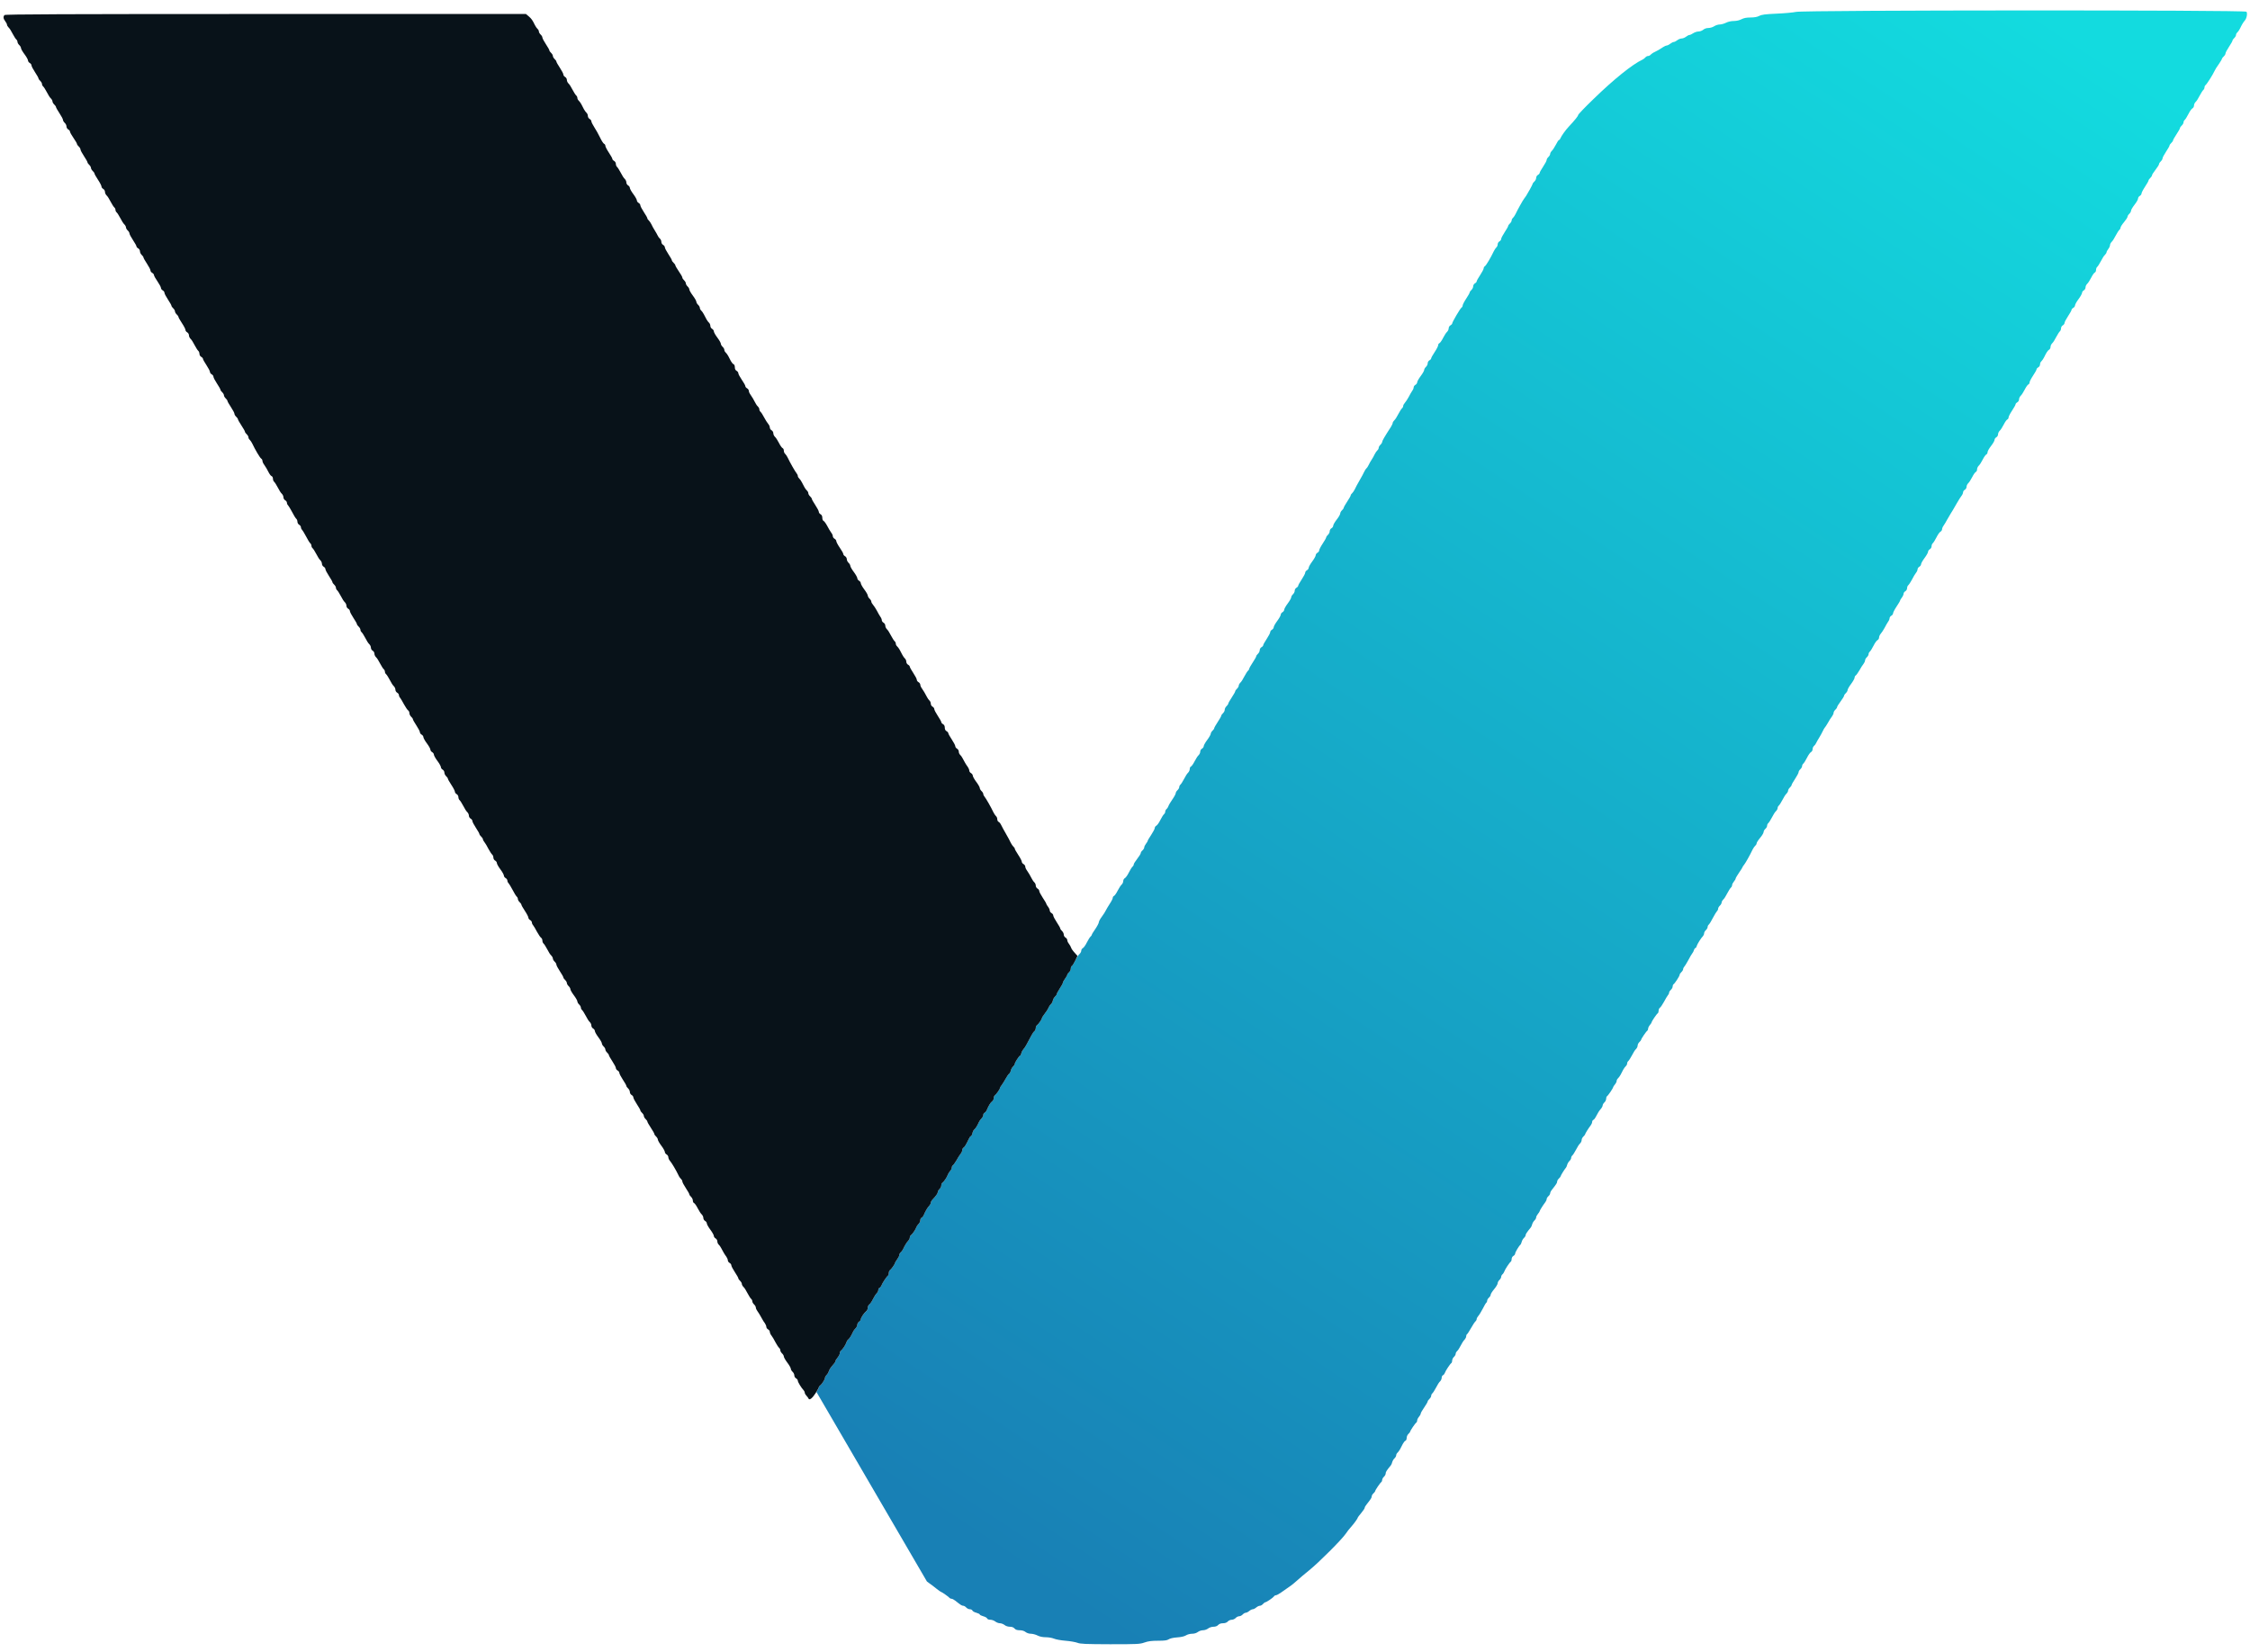
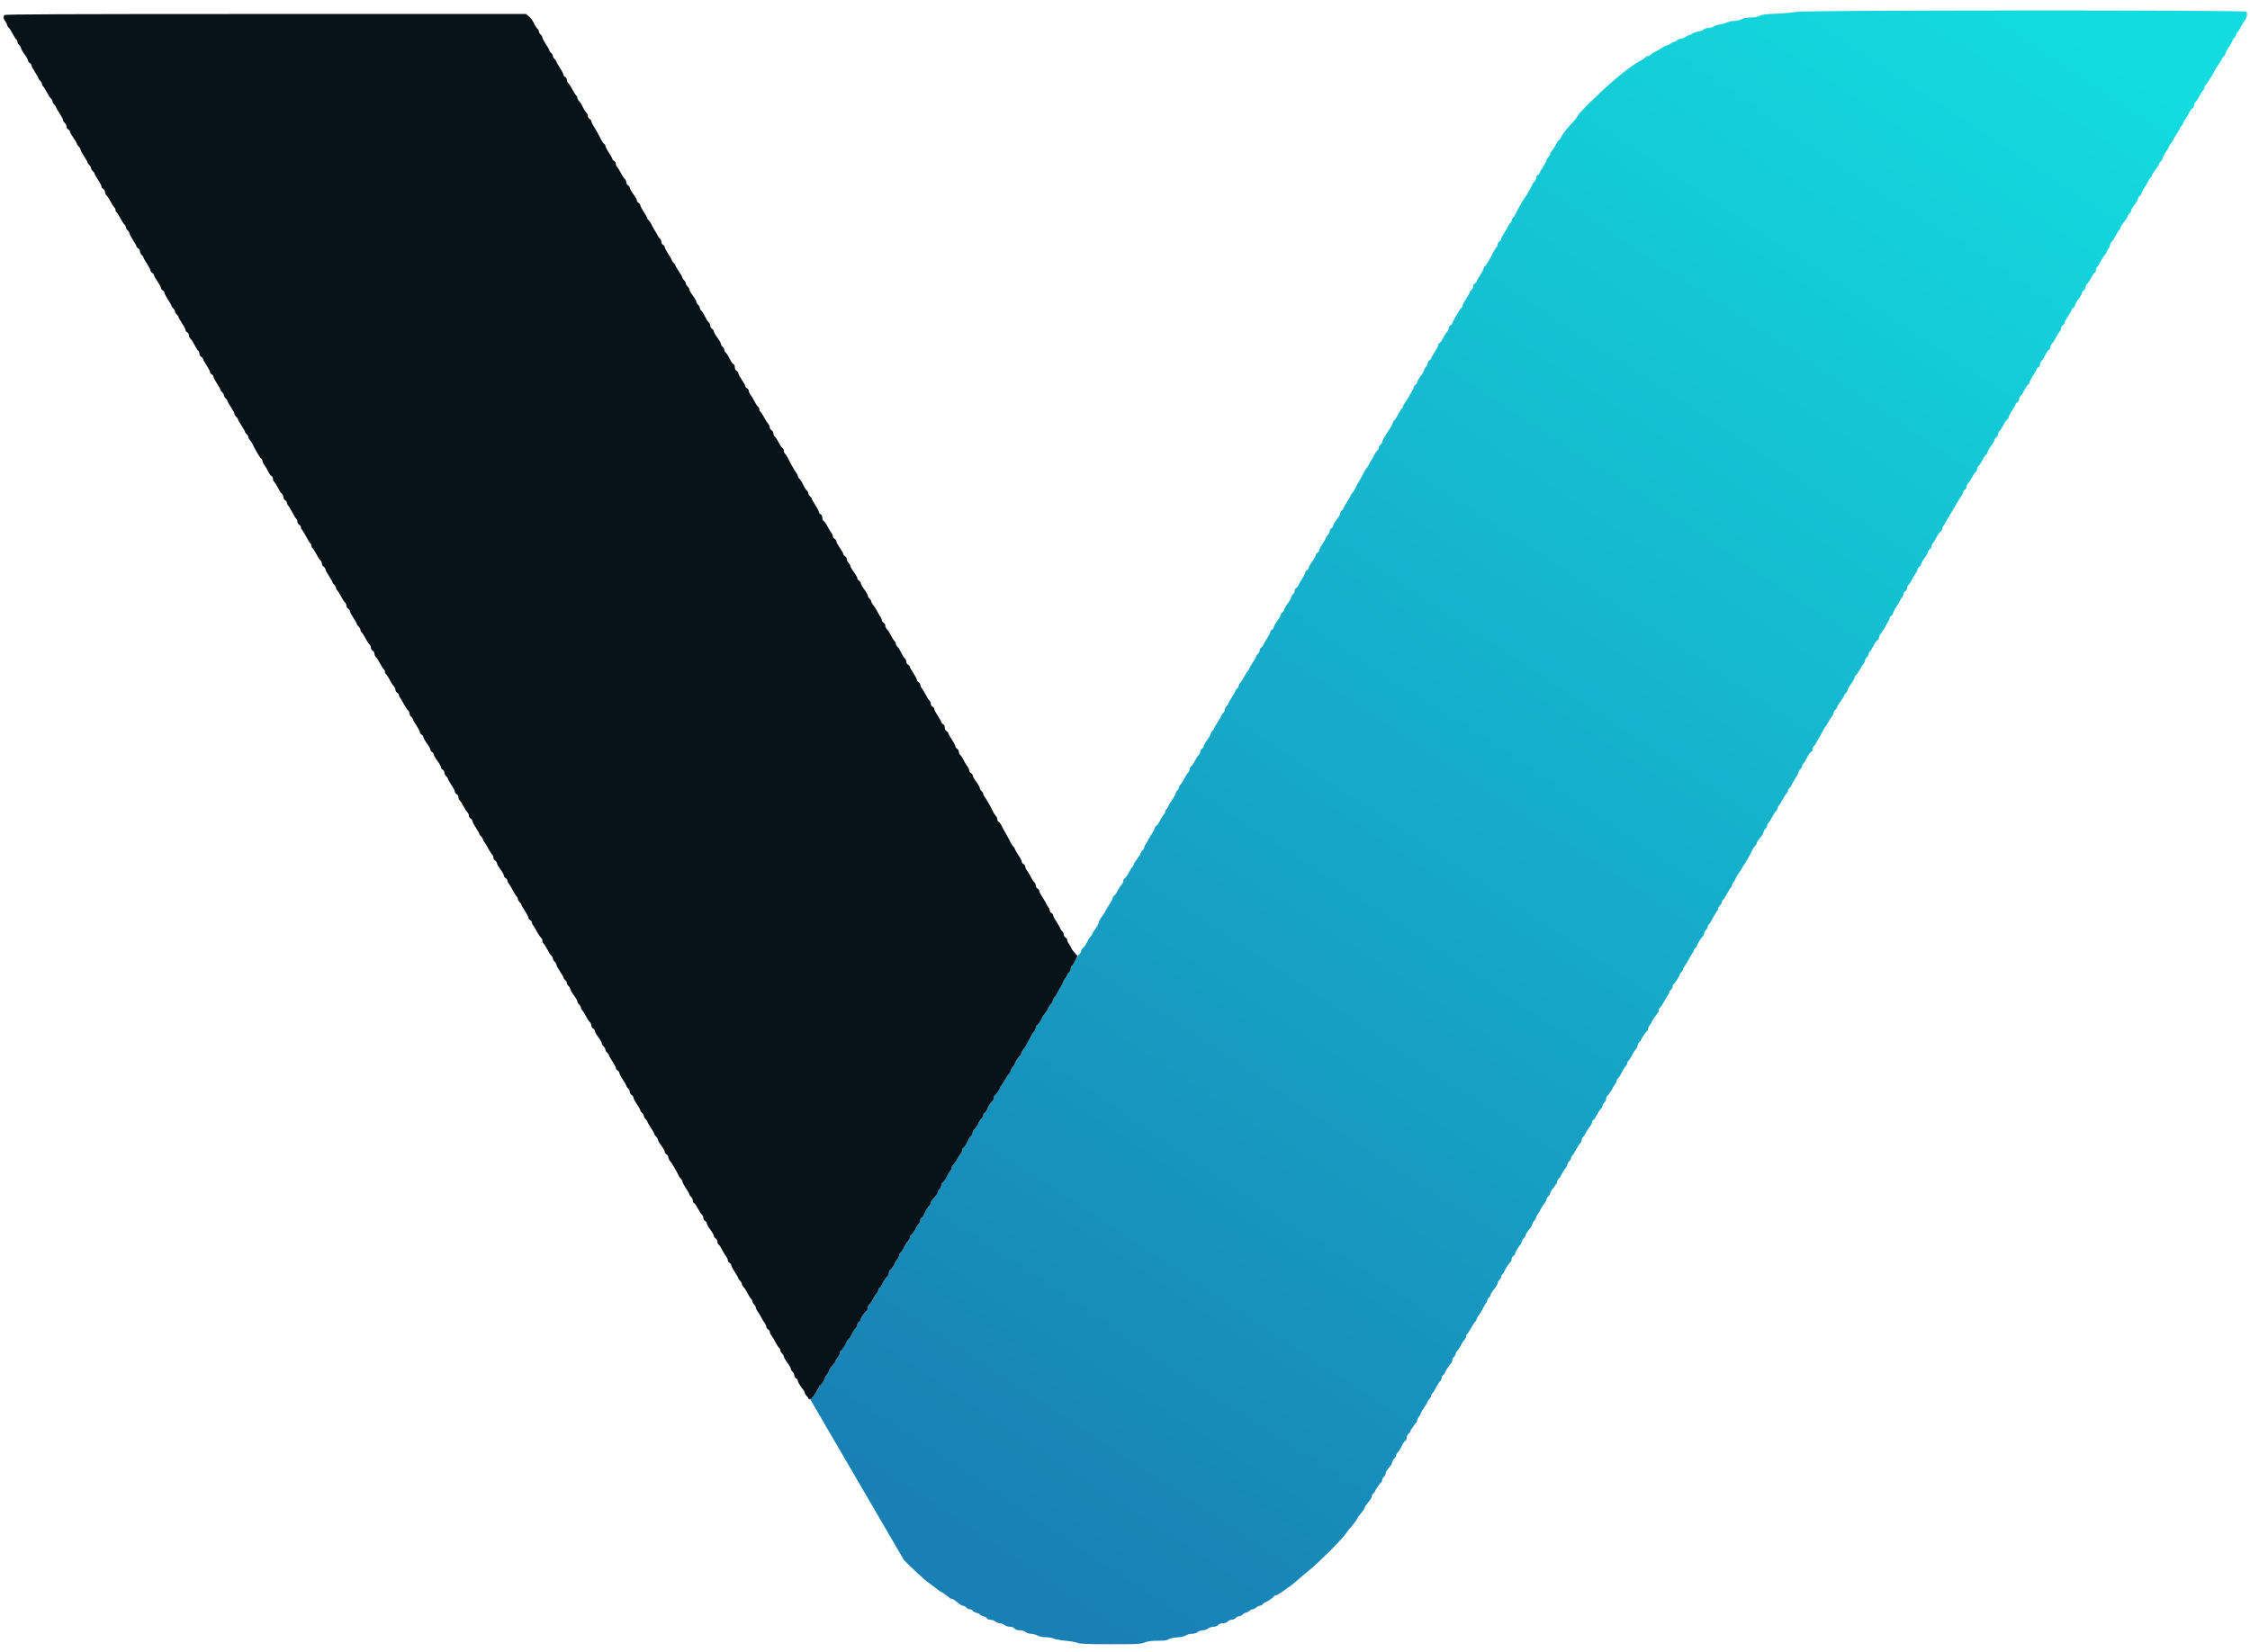
<svg xmlns="http://www.w3.org/2000/svg" viewBox="0 0 643 472">
  <defs>
    <linearGradient id="vgrad" gradientUnits="userSpaceOnUse" x1="12080.0" y1="640.0" x2="23800.0" y2="18440.0">
      <stop offset="0" stop-color="#1880B5" />
      <stop offset="1" stop-color="#13DBDF" />
    </linearGradient>
    <clipPath id="vclip" clipPathUnits="userSpaceOnUse">
-       <polygon points="-408.5,19680.0 28000.0,19680.0 28000.0,-1120.0 11713.2,-1120.0" />
+       <polygon points="-528.5,19680.0 28000.0,19680.0 28000.0,-1120.0 11593.2,-1120.0" />
    </clipPath>
  </defs>
  <g transform="translate(0,472) scale(0.025,-0.025)">
    <path fill="url(#vgrad)" clip-path="url(#vclip)" d="M20530 18744 c-30 -7 -129 -16 -220 -20 -132 -6 -172 -11 -200 -26 -23 -12 -56 -18 -100 -18 -46 0 -76 -6 -103 -20 -23 -12 -56 -20 -87 -20 -31 0 -66 -8 -90 -20 -22 -11 -54 -20 -72 -20 -18 0 -46 -9 -63 -20 -16 -11 -46 -20 -66 -20 -22 0 -45 -8 -59 -20 -13 -11 -37 -20 -54 -20 -17 0 -44 -9 -61 -20 -16 -11 -36 -20 -43 -20 -8 0 -25 -9 -39 -20 -14 -11 -37 -20 -50 -20 -14 0 -36 -9 -50 -20 -14 -11 -32 -20 -40 -20 -8 0 -26 -9 -40 -20 -14 -11 -32 -20 -40 -20 -7 0 -26 -8 -41 -18 -46 -30 -66 -42 -98 -57 -17 -7 -36 -21 -44 -29 -7 -9 -20 -16 -30 -16 -10 0 -24 -7 -31 -16 -7 -9 -22 -20 -34 -26 -114 -53 -327 -224 -557 -448 -98 -94 -178 -178 -178 -185 0 -12 -38 -59 -108 -134 -37 -39 -84 -106 -95 -133 -3 -10 -10 -18 -15 -18 -6 0 -22 -25 -37 -55 -16 -30 -36 -62 -47 -71 -10 -10 -18 -25 -18 -34 0 -9 -9 -25 -20 -35 -11 -10 -20 -25 -20 -34 0 -9 -18 -43 -40 -76 -22 -33 -40 -65 -40 -72 0 -7 -9 -17 -20 -23 -11 -6 -20 -21 -20 -34 0 -13 -9 -31 -20 -41 -11 -10 -20 -22 -20 -27 0 -4 -15 -33 -32 -64 -18 -30 -38 -64 -43 -74 -6 -10 -16 -24 -23 -32 -14 -17 -76 -129 -97 -174 -8 -17 -21 -36 -29 -44 -9 -7 -16 -20 -16 -30 0 -9 -9 -25 -20 -35 -11 -10 -20 -23 -20 -29 0 -6 -18 -38 -40 -71 -22 -33 -40 -68 -40 -77 0 -10 -9 -22 -20 -28 -11 -6 -20 -21 -20 -34 0 -13 -7 -29 -16 -36 -8 -8 -21 -27 -29 -44 -31 -67 -87 -161 -100 -169 -8 -4 -15 -16 -15 -25 0 -9 -18 -44 -40 -77 -22 -33 -40 -65 -40 -72 0 -7 -9 -17 -20 -23 -11 -6 -20 -21 -20 -34 0 -13 -9 -31 -20 -41 -11 -10 -20 -23 -20 -29 0 -6 -18 -38 -40 -71 -22 -33 -40 -68 -40 -77 0 -9 -6 -21 -13 -25 -15 -9 -107 -166 -107 -182 0 -6 -9 -15 -20 -21 -11 -6 -20 -21 -20 -34 0 -13 -8 -30 -18 -40 -11 -9 -31 -41 -46 -70 -15 -30 -34 -57 -42 -60 -8 -3 -14 -13 -14 -23 0 -10 -18 -45 -40 -78 -22 -33 -40 -65 -40 -72 0 -7 -9 -17 -20 -23 -11 -6 -20 -21 -20 -34 0 -13 -9 -31 -20 -41 -11 -10 -20 -26 -20 -35 0 -9 -18 -41 -40 -70 -22 -29 -40 -62 -40 -71 0 -10 -9 -23 -20 -29 -11 -6 -20 -19 -20 -28 0 -10 -7 -28 -17 -41 -9 -13 -27 -44 -40 -70 -14 -25 -33 -55 -44 -67 -10 -11 -19 -27 -19 -36 0 -9 -6 -21 -14 -27 -8 -7 -26 -36 -42 -66 -15 -30 -35 -62 -46 -71 -10 -10 -18 -23 -18 -30 0 -7 -10 -29 -22 -48 -69 -106 -98 -156 -98 -168 0 -8 -9 -23 -20 -33 -11 -10 -20 -26 -20 -35 0 -10 -7 -23 -16 -30 -8 -8 -22 -27 -30 -44 -7 -17 -23 -44 -34 -61 -11 -16 -27 -44 -35 -62 -8 -17 -19 -34 -25 -38 -6 -4 -17 -21 -25 -38 -8 -18 -32 -63 -55 -102 -22 -38 -47 -84 -54 -101 -8 -17 -22 -36 -30 -44 -9 -7 -16 -18 -16 -24 0 -6 -18 -38 -40 -71 -22 -33 -40 -65 -40 -71 0 -6 -9 -19 -20 -29 -11 -10 -20 -27 -20 -37 0 -10 -18 -41 -40 -69 -22 -28 -40 -59 -40 -70 0 -10 -9 -23 -20 -29 -11 -6 -20 -21 -20 -34 0 -13 -9 -31 -20 -41 -11 -10 -20 -23 -20 -29 0 -6 -18 -38 -40 -71 -22 -33 -40 -68 -40 -77 0 -10 -9 -22 -20 -28 -11 -6 -20 -19 -20 -29 0 -9 -18 -42 -40 -71 -22 -29 -40 -62 -40 -71 0 -10 -9 -23 -20 -29 -11 -6 -20 -18 -20 -28 0 -9 -18 -44 -40 -77 -22 -33 -40 -65 -40 -72 0 -7 -9 -17 -20 -23 -11 -6 -20 -21 -20 -34 0 -13 -9 -31 -20 -41 -11 -10 -20 -26 -20 -35 0 -9 -18 -41 -40 -70 -22 -29 -40 -62 -40 -71 0 -10 -9 -23 -20 -29 -11 -6 -20 -19 -20 -29 0 -9 -18 -42 -40 -71 -22 -29 -40 -62 -40 -71 0 -10 -9 -23 -20 -29 -11 -6 -20 -18 -20 -28 0 -9 -18 -44 -40 -77 -22 -33 -40 -65 -40 -72 0 -7 -9 -17 -20 -23 -11 -6 -20 -21 -20 -34 0 -13 -9 -31 -20 -41 -11 -10 -20 -23 -20 -29 0 -6 -18 -38 -40 -71 -22 -33 -40 -65 -40 -71 0 -6 -6 -17 -14 -23 -8 -7 -26 -36 -42 -66 -15 -30 -35 -62 -46 -71 -10 -10 -18 -25 -18 -34 0 -9 -9 -25 -20 -35 -11 -10 -20 -23 -20 -29 0 -6 -18 -38 -40 -71 -22 -33 -40 -65 -40 -71 0 -6 -9 -19 -20 -29 -11 -10 -20 -28 -20 -40 0 -12 -9 -30 -20 -40 -11 -10 -20 -23 -20 -29 0 -6 -18 -38 -40 -71 -22 -33 -40 -65 -40 -71 0 -6 -9 -19 -20 -29 -11 -10 -20 -26 -20 -35 0 -9 -18 -41 -40 -70 -22 -29 -40 -62 -40 -71 0 -10 -9 -23 -20 -29 -11 -6 -20 -21 -20 -34 0 -13 -8 -30 -18 -40 -11 -9 -31 -41 -46 -70 -15 -30 -34 -57 -42 -60 -8 -3 -14 -16 -14 -29 0 -13 -8 -31 -18 -41 -11 -9 -31 -41 -46 -71 -16 -30 -34 -59 -42 -66 -8 -6 -14 -19 -14 -29 0 -9 -9 -25 -20 -35 -11 -10 -20 -25 -20 -34 0 -9 -17 -41 -39 -72 -21 -31 -42 -65 -45 -77 -4 -11 -13 -26 -21 -32 -8 -7 -15 -20 -15 -30 0 -10 -6 -23 -14 -29 -8 -7 -27 -37 -42 -67 -15 -31 -36 -60 -46 -65 -10 -5 -18 -17 -18 -27 0 -9 -18 -44 -40 -77 -22 -33 -40 -63 -40 -68 0 -5 -9 -20 -20 -34 -11 -14 -20 -33 -20 -42 0 -9 -9 -24 -20 -34 -11 -9 -20 -23 -20 -31 0 -8 -18 -37 -40 -65 -22 -28 -40 -57 -40 -64 0 -8 -6 -20 -14 -26 -8 -7 -27 -37 -42 -67 -15 -31 -36 -60 -46 -65 -10 -5 -18 -20 -18 -33 0 -13 -8 -30 -18 -40 -11 -9 -31 -41 -46 -70 -15 -30 -34 -57 -42 -60 -8 -3 -14 -13 -14 -22 0 -9 -16 -41 -35 -69 -19 -29 -39 -64 -45 -76 -5 -13 -26 -44 -44 -69 -19 -25 -35 -54 -35 -65 -1 -11 -19 -46 -41 -78 -22 -31 -40 -61 -40 -66 0 -5 -6 -14 -14 -20 -8 -7 -27 -37 -42 -67 -15 -31 -36 -60 -46 -65 -10 -5 -18 -19 -18 -29 0 -11 -9 -28 -20 -38 -12 -9 -32 -42 -47 -72 -14 -30 -32 -59 -39 -63 -8 -4 -14 -19 -14 -33 0 -13 -9 -32 -20 -41 -11 -10 -20 -22 -20 -28 0 -6 -11 -26 -25 -45 -14 -19 -25 -39 -25 -46 0 -7 -16 -36 -35 -65 -19 -30 -35 -59 -35 -65 0 -6 -9 -19 -19 -28 -11 -10 -23 -31 -26 -46 -3 -16 -13 -34 -22 -41 -8 -7 -19 -22 -24 -34 -12 -27 -29 -54 -56 -88 -13 -16 -23 -33 -23 -38 0 -13 -41 -72 -57 -82 -7 -4 -13 -18 -13 -31 0 -13 -7 -29 -16 -37 -9 -7 -23 -27 -32 -45 -57 -109 -75 -141 -92 -159 -10 -11 -22 -32 -25 -47 -4 -16 -10 -28 -14 -28 -10 0 -61 -79 -61 -94 0 -7 -9 -21 -19 -30 -11 -10 -23 -31 -26 -47 -4 -16 -13 -32 -20 -36 -7 -5 -24 -29 -38 -55 -14 -26 -35 -59 -46 -74 -12 -15 -21 -31 -21 -36 0 -12 -42 -71 -57 -81 -7 -4 -13 -19 -13 -32 0 -13 -8 -30 -18 -37 -19 -13 -41 -50 -62 -100 -6 -14 -18 -29 -26 -32 -8 -3 -14 -14 -14 -25 0 -11 -9 -28 -19 -38 -11 -10 -25 -29 -31 -43 -19 -43 -39 -74 -53 -85 -8 -6 -18 -25 -21 -43 -4 -17 -12 -32 -17 -32 -6 0 -17 -15 -25 -33 -30 -64 -47 -92 -61 -100 -7 -4 -13 -16 -13 -26 0 -10 -8 -29 -18 -42 -11 -13 -32 -46 -47 -74 -16 -27 -35 -54 -42 -58 -7 -4 -13 -17 -13 -27 0 -11 -9 -29 -19 -39 -10 -10 -22 -30 -26 -42 -9 -28 -45 -81 -62 -92 -7 -4 -13 -18 -13 -31 0 -13 -9 -31 -20 -41 -11 -10 -20 -26 -20 -35 0 -15 -18 -41 -65 -91 -8 -9 -15 -23 -15 -32 0 -8 -8 -23 -17 -33 -19 -18 -45 -62 -63 -106 -6 -14 -18 -29 -26 -32 -8 -3 -14 -16 -14 -29 0 -13 -9 -32 -20 -42 -11 -10 -22 -27 -26 -39 -8 -25 -45 -78 -61 -89 -7 -4 -13 -16 -13 -27 0 -10 -8 -26 -17 -36 -17 -16 -40 -54 -61 -99 -6 -12 -17 -27 -26 -34 -9 -7 -16 -21 -16 -30 0 -10 -11 -32 -25 -51 -14 -19 -25 -38 -25 -42 0 -12 -42 -71 -57 -81 -7 -4 -13 -19 -13 -32 0 -13 -4 -26 -9 -30 -14 -8 -68 -90 -75 -113 -4 -11 -13 -23 -21 -26 -8 -3 -15 -14 -15 -25 0 -11 -8 -28 -18 -38 -11 -10 -30 -40 -43 -67 -13 -27 -32 -54 -41 -60 -10 -6 -18 -23 -18 -38 0 -15 -8 -33 -17 -40 -25 -19 -63 -74 -63 -93 0 -8 -9 -20 -20 -27 -11 -7 -20 -23 -20 -35 0 -12 -9 -30 -19 -40 -11 -10 -25 -29 -31 -43 -19 -43 -39 -74 -53 -85 -8 -5 -18 -21 -22 -35 -9 -29 -45 -81 -62 -93 -7 -4 -13 -17 -13 -29 0 -11 -11 -33 -25 -50 -14 -16 -25 -35 -25 -42 0 -7 -15 -29 -34 -49 -19 -21 -37 -49 -40 -62 -4 -14 -15 -34 -26 -45 -11 -11 -20 -27 -20 -35 0 -18 -38 -76 -57 -88 -7 -4 -13 -13 -13 -18 0 -24 -76 -130 -98 -135 -14 -4 -22 -14 -22 -27 0 -11 -16 -44 -35 -73 -19 -29 -35 -58 -35 -64 0 -6 25 -43 55 -82 30 -38 55 -76 55 -82 0 -7 9 -21 20 -31 11 -10 20 -25 20 -35 0 -15 9 -29 57 -90 13 -15 23 -35 23 -43 0 -8 6 -20 14 -26 8 -7 27 -36 41 -64 15 -29 36 -61 46 -73 10 -11 19 -27 19 -36 0 -8 9 -25 20 -38 11 -13 20 -31 20 -41 0 -10 4 -20 9 -24 13 -7 71 -93 71 -104 0 -4 9 -16 20 -26 11 -10 20 -25 20 -35 0 -15 9 -29 58 -90 12 -15 22 -35 22 -43 0 -8 7 -20 15 -27 8 -7 21 -25 30 -41 8 -16 22 -42 31 -59 8 -16 19 -30 24 -30 7 0 48 -58 59 -85 2 -5 19 -29 38 -51 18 -23 46 -60 61 -82 70 -103 501 -535 604 -604 22 -15 60 -44 83 -63 24 -19 46 -35 49 -35 8 0 95 -60 101 -71 4 -5 13 -9 22 -9 8 0 28 -10 43 -22 61 -49 75 -58 90 -58 10 0 25 -9 35 -20 10 -11 29 -20 42 -20 13 0 26 -7 29 -15 3 -8 24 -20 45 -25 21 -6 39 -15 39 -20 0 -5 18 -14 39 -20 21 -5 42 -17 45 -25 3 -9 18 -15 37 -15 17 0 42 -9 56 -20 14 -11 38 -20 53 -20 15 0 39 -9 53 -20 14 -12 40 -20 61 -20 24 0 42 -7 53 -20 12 -14 30 -20 59 -20 26 0 51 -7 67 -20 15 -12 40 -20 61 -20 20 0 54 -9 76 -20 25 -13 59 -20 95 -20 31 0 72 -7 93 -16 20 -9 80 -20 132 -24 52 -4 113 -15 135 -23 34 -14 94 -16 375 -17 311 0 340 1 393 20 42 15 82 20 155 20 74 0 103 4 121 16 14 10 52 19 95 22 45 3 83 11 102 23 17 11 49 19 71 19 25 0 50 8 66 20 14 11 40 20 59 20 18 0 44 9 58 20 14 11 41 20 61 20 23 0 42 7 54 20 12 13 31 20 55 20 24 0 43 7 55 20 10 11 30 20 45 20 15 0 35 9 45 20 10 11 28 20 40 20 12 0 30 9 40 20 10 11 26 20 35 20 9 0 27 9 40 20 13 11 31 20 40 20 9 0 27 9 40 20 13 11 31 20 42 20 10 0 26 9 35 20 10 11 22 20 27 20 13 0 89 52 99 67 4 7 14 13 22 13 8 0 34 14 57 30 24 17 66 46 93 65 28 18 70 53 95 76 25 23 86 75 136 115 104 83 374 353 417 417 15 23 42 58 60 77 34 38 77 97 77 107 0 3 18 27 40 53 22 26 40 53 40 60 0 7 10 25 23 40 48 61 57 75 57 90 0 10 9 25 20 35 11 10 20 22 20 26 0 11 58 97 71 104 5 4 9 14 9 24 0 10 9 26 20 36 11 10 20 27 20 38 0 17 10 33 60 94 5 6 12 23 15 36 4 14 15 33 26 43 10 9 19 25 19 34 0 10 7 23 15 30 8 7 21 25 30 41 8 16 22 43 31 60 9 17 22 33 30 36 8 3 14 17 14 33 0 15 9 35 20 45 11 10 20 22 20 26 0 11 58 97 71 104 5 4 9 14 9 24 0 10 9 28 20 41 11 13 20 29 20 36 0 8 18 40 40 71 22 32 40 63 40 69 0 6 9 19 20 29 11 10 20 26 20 35 0 10 6 23 14 29 8 7 26 36 42 66 15 30 35 62 46 71 10 10 18 28 18 41 0 13 7 26 15 29 8 3 17 15 21 26 7 23 61 105 75 113 5 4 9 16 9 29 0 13 9 31 20 41 11 10 20 26 20 35 0 10 7 23 15 30 8 7 21 24 28 39 34 63 44 79 60 95 9 10 17 26 17 36 0 10 4 22 10 25 5 3 26 35 45 69 20 35 42 70 50 76 8 7 15 19 15 28 0 9 9 25 19 36 11 12 33 49 51 83 17 34 35 65 40 68 6 4 10 14 10 23 0 10 9 25 20 35 11 9 20 24 20 33 0 9 18 38 40 64 22 26 40 57 40 67 0 11 9 28 20 38 11 10 20 26 20 35 0 10 7 23 15 30 8 6 17 21 21 32 7 23 61 105 75 113 5 4 9 17 9 30 0 14 9 29 20 35 11 6 20 18 20 27 0 15 45 91 62 103 3 3 9 17 13 32 4 15 15 34 26 44 10 9 19 24 19 32 0 12 11 29 60 89 5 6 12 23 15 36 4 14 15 33 26 43 10 9 19 25 19 34 0 9 9 27 20 40 11 13 20 27 20 31 0 8 37 67 65 104 8 10 15 26 15 35 0 8 9 23 20 33 11 9 20 24 20 33 0 9 10 29 23 44 48 61 57 75 57 90 0 10 9 25 20 35 11 10 20 22 20 26 0 8 40 73 59 96 6 6 13 23 16 36 4 14 15 33 26 43 10 9 19 25 19 34 0 10 6 23 14 29 8 7 26 36 42 66 15 30 35 62 46 71 10 10 18 27 18 39 0 12 9 30 20 40 11 10 20 22 20 26 0 8 37 67 65 104 8 10 15 27 15 37 0 10 7 21 15 24 8 3 24 26 36 51 12 25 32 56 45 70 13 14 24 34 24 43 0 9 9 25 20 35 11 10 20 28 20 41 0 13 4 25 9 29 13 7 71 93 71 104 0 4 9 18 20 31 11 13 20 31 20 40 0 10 7 23 15 30 8 7 21 25 30 41 8 16 22 42 30 58 9 16 22 34 30 41 8 7 15 20 15 30 0 10 6 23 14 29 8 7 26 36 42 66 15 30 35 62 46 71 10 10 18 27 18 39 0 12 9 30 20 40 11 10 20 22 20 26 0 11 58 97 71 104 5 4 9 14 9 24 0 10 9 28 20 41 11 13 20 27 20 31 0 11 58 97 71 104 5 4 9 17 9 30 0 13 7 28 14 32 8 5 29 35 47 68 17 33 38 67 45 76 8 8 14 22 14 30 0 8 9 22 20 32 11 9 20 26 20 36 0 11 4 22 9 26 16 9 71 95 71 109 0 7 9 21 20 31 11 10 20 25 20 33 0 9 7 23 15 32 8 8 28 43 46 75 17 33 37 67 44 75 7 8 16 25 19 38 4 12 11 22 16 22 5 0 12 10 15 23 7 23 50 92 73 115 6 7 12 21 12 31 0 10 9 26 20 36 11 10 20 26 20 35 0 10 6 23 14 29 7 6 29 41 47 77 19 36 40 70 46 76 7 6 13 18 13 28 0 9 9 25 20 35 11 10 20 26 20 35 0 9 8 24 18 34 11 9 31 41 46 71 16 30 34 59 42 66 8 6 14 19 14 29 0 9 9 27 20 40 11 13 20 28 20 34 0 6 18 37 40 69 22 31 40 60 40 64 0 3 7 14 16 24 14 16 68 111 98 175 8 17 22 36 30 44 9 7 16 19 16 27 0 9 18 37 40 63 22 26 40 56 40 67 0 10 9 26 20 36 11 9 20 25 20 36 0 10 6 24 14 30 8 7 26 36 42 66 15 30 35 62 46 71 10 10 18 25 18 34 0 10 6 23 14 29 8 7 26 36 42 66 15 30 35 62 46 71 10 10 18 25 18 34 0 9 9 25 20 35 11 10 20 23 20 29 0 6 18 38 40 71 22 33 40 67 40 76 0 9 9 24 20 34 11 10 20 26 20 35 0 10 6 23 14 29 8 7 27 37 42 67 15 31 36 60 46 65 10 5 18 20 18 33 0 13 7 30 16 37 9 7 20 22 25 34 5 11 20 38 34 60 14 22 32 56 41 75 9 19 19 37 23 40 4 3 20 28 36 55 15 28 36 61 47 74 10 13 18 31 18 41 0 9 9 25 20 35 11 10 20 23 20 30 0 6 18 36 40 65 22 29 40 59 40 65 0 7 9 20 20 30 11 10 20 26 20 35 0 9 18 41 40 70 22 29 40 62 40 71 0 10 6 22 13 26 7 4 26 31 42 58 15 28 36 61 47 74 10 13 18 31 18 41 0 9 9 25 20 35 11 10 20 26 20 35 0 10 6 23 14 29 8 7 27 37 42 67 15 31 36 60 46 65 10 5 18 19 18 31 0 12 9 31 19 42 11 12 30 42 44 67 13 26 31 57 40 70 10 13 17 31 17 41 0 9 9 22 20 28 11 6 20 18 20 28 0 9 18 44 40 77 22 33 40 63 40 68 0 5 9 20 20 34 11 14 20 34 20 44 0 10 9 23 20 29 11 6 20 21 20 34 0 13 6 29 14 35 8 7 27 36 42 64 14 29 35 63 45 76 11 13 19 32 19 42 0 10 9 23 20 29 11 6 20 19 20 29 0 9 18 42 40 71 22 29 40 62 40 71 0 10 9 23 20 29 11 6 20 21 20 34 0 13 6 29 14 35 8 7 27 37 42 67 15 31 36 60 46 65 10 5 18 18 18 28 0 10 8 29 18 42 9 13 28 44 41 69 14 25 32 56 41 70 17 26 20 31 71 120 17 30 40 66 50 79 11 13 19 32 19 42 0 10 9 23 20 29 11 6 20 21 20 34 0 13 8 30 18 40 11 9 31 41 46 70 15 30 34 57 42 60 8 3 14 16 14 29 0 13 8 31 18 41 11 9 31 41 46 70 15 30 34 57 42 60 8 3 14 15 14 26 0 11 18 43 40 71 22 28 40 59 40 70 0 10 9 23 20 29 11 6 20 21 20 34 0 13 8 30 18 40 11 9 31 41 46 70 15 30 34 57 42 60 8 3 14 13 14 23 0 10 18 45 40 78 22 33 40 65 40 72 0 7 9 17 20 23 11 6 20 21 20 34 0 13 8 30 18 40 11 9 31 41 46 70 15 30 34 57 42 60 8 3 14 13 14 23 0 10 18 45 40 78 22 33 40 65 40 72 0 7 9 17 20 23 11 6 20 21 20 34 0 13 7 29 16 36 8 8 22 27 30 44 26 54 42 79 58 88 9 5 16 19 16 32 0 13 8 30 18 40 11 9 31 41 46 71 16 30 34 59 42 66 8 6 14 22 14 35 0 13 9 28 20 34 11 6 20 18 20 28 0 9 18 44 40 77 22 33 40 65 40 72 0 7 9 17 20 23 11 6 20 19 20 29 0 9 18 42 40 71 22 29 40 62 40 71 0 10 9 23 20 29 11 6 20 21 20 34 0 13 8 30 18 40 11 9 31 41 46 70 15 30 34 57 42 60 8 3 14 16 14 29 0 14 6 30 14 36 8 7 26 36 42 66 15 30 35 62 46 71 10 10 18 23 18 29 0 7 9 24 20 38 11 14 20 34 20 45 0 10 8 26 18 36 11 9 31 41 46 71 16 30 34 59 42 66 8 6 14 18 14 26 0 9 18 37 40 63 22 26 40 54 40 62 0 8 9 23 20 33 11 10 20 26 20 36 0 9 18 40 40 68 22 28 40 59 40 70 0 11 9 25 20 31 11 6 20 18 20 28 0 9 18 44 40 77 22 33 40 65 40 71 0 6 9 19 20 29 11 10 20 24 20 31 0 7 18 35 40 63 22 28 40 57 40 64 0 8 9 22 20 32 11 10 20 25 20 34 0 9 18 43 40 76 22 33 40 65 40 71 0 6 9 19 20 29 11 10 20 23 20 29 0 6 18 38 40 71 22 33 40 65 40 71 0 6 9 19 20 29 11 10 20 26 20 35 0 10 6 23 14 29 8 7 27 37 42 67 15 31 36 60 46 65 10 5 18 20 18 33 0 13 8 30 18 40 11 9 31 41 46 71 16 30 34 59 42 66 8 6 14 20 14 30 0 10 5 21 10 24 15 10 83 116 109 172 5 12 26 45 46 72 19 28 35 55 35 59 0 5 9 17 20 27 11 10 20 25 20 34 0 9 18 43 40 76 22 33 40 65 40 71 0 6 9 19 20 29 11 10 20 26 20 35 0 10 7 23 16 30 8 8 22 27 30 44 20 43 38 73 56 93 21 25 31 83 17 99 -17 21 -5067 19 -5149 -2z" />
    <path fill="#081219" d="M52 18708 c-17 -17 -15 -42 8 -71 11 -14 20 -32 20 -40 0 -7 8 -21 18 -31 11 -9 31 -41 46 -71 16 -30 34 -59 42 -66 8 -6 14 -19 14 -29 0 -9 9 -25 20 -35 11 -10 20 -26 20 -35 0 -9 18 -41 40 -70 22 -29 40 -62 40 -71 0 -10 9 -23 20 -29 11 -6 20 -18 20 -28 0 -9 18 -44 40 -77 22 -33 40 -65 40 -71 0 -6 9 -19 20 -29 11 -10 20 -26 20 -35 0 -10 6 -23 14 -29 8 -7 26 -36 42 -66 15 -30 35 -62 46 -71 10 -10 18 -25 18 -34 0 -9 9 -25 20 -35 11 -10 20 -23 20 -29 0 -6 18 -38 40 -71 22 -33 40 -67 40 -76 0 -9 9 -24 20 -34 11 -10 20 -28 20 -41 0 -13 9 -28 20 -34 11 -6 20 -17 20 -25 0 -8 18 -41 40 -72 22 -32 40 -63 40 -69 0 -6 9 -19 20 -29 11 -10 20 -25 20 -34 0 -9 18 -43 40 -76 22 -33 40 -65 40 -71 0 -6 9 -19 20 -29 11 -10 20 -26 20 -35 0 -9 9 -25 20 -35 11 -10 20 -23 20 -29 0 -6 18 -38 40 -71 22 -33 40 -68 40 -77 0 -10 9 -22 20 -28 11 -6 20 -21 20 -34 0 -13 8 -30 18 -40 11 -9 31 -41 46 -71 16 -30 34 -59 42 -66 8 -6 14 -19 14 -29 0 -10 6 -23 14 -29 8 -7 26 -36 42 -66 15 -30 35 -62 46 -71 10 -10 18 -25 18 -34 0 -9 9 -25 20 -35 11 -10 20 -25 20 -34 0 -9 18 -43 40 -76 22 -33 40 -65 40 -72 0 -7 9 -17 20 -23 11 -6 20 -21 20 -34 0 -13 9 -31 20 -41 11 -10 20 -23 20 -29 0 -6 18 -38 40 -71 22 -33 40 -68 40 -77 0 -10 9 -22 20 -28 11 -6 20 -17 20 -25 0 -8 18 -41 40 -72 22 -32 40 -66 40 -75 0 -10 9 -22 20 -28 11 -6 20 -18 20 -28 0 -9 18 -44 40 -77 22 -33 40 -65 40 -71 0 -6 9 -19 20 -29 11 -10 20 -26 20 -35 0 -9 9 -25 20 -35 11 -10 20 -23 20 -29 0 -6 18 -38 40 -71 22 -33 40 -68 40 -77 0 -10 9 -22 20 -28 11 -6 20 -21 20 -34 0 -13 8 -30 18 -40 11 -9 31 -41 46 -71 16 -30 34 -59 42 -66 8 -6 14 -22 14 -35 0 -13 9 -28 20 -34 11 -6 20 -16 20 -23 0 -7 18 -39 40 -72 22 -33 40 -68 40 -77 0 -10 9 -22 20 -28 11 -6 20 -18 20 -28 0 -9 18 -44 40 -77 22 -33 40 -65 40 -71 0 -6 9 -19 20 -29 11 -10 20 -26 20 -35 0 -9 9 -25 20 -35 11 -10 20 -23 20 -29 0 -6 18 -38 40 -71 22 -33 40 -67 40 -76 0 -9 9 -24 20 -34 11 -10 20 -23 20 -29 0 -6 18 -38 40 -71 22 -33 40 -65 40 -71 0 -6 9 -19 20 -29 11 -10 20 -26 20 -35 0 -10 7 -23 16 -30 8 -8 21 -27 29 -44 31 -67 87 -161 100 -169 8 -4 15 -16 15 -26 0 -10 8 -29 18 -42 19 -26 38 -60 59 -101 7 -14 20 -29 28 -32 8 -3 15 -16 15 -29 0 -14 6 -30 14 -36 8 -7 26 -36 42 -66 15 -30 35 -62 46 -71 10 -10 18 -27 18 -40 0 -13 9 -28 20 -34 11 -6 20 -19 20 -29 0 -10 6 -23 13 -29 6 -6 27 -40 46 -76 18 -36 40 -71 47 -77 8 -6 14 -22 14 -35 0 -13 9 -28 20 -34 11 -6 20 -19 20 -29 0 -10 6 -23 13 -29 6 -6 27 -40 46 -76 18 -36 40 -71 47 -77 8 -6 14 -19 14 -29 0 -10 6 -23 14 -29 8 -7 26 -36 42 -66 15 -30 35 -62 46 -71 10 -10 18 -27 18 -40 0 -13 9 -28 20 -34 11 -6 20 -18 20 -28 0 -9 18 -44 40 -77 22 -33 40 -65 40 -71 0 -6 9 -19 20 -29 11 -10 20 -26 20 -35 0 -10 6 -23 14 -29 8 -7 26 -36 42 -66 15 -30 35 -62 46 -71 10 -10 18 -27 18 -40 0 -13 9 -28 20 -34 11 -6 20 -18 20 -28 0 -9 18 -44 40 -77 22 -33 40 -65 40 -71 0 -6 9 -19 20 -29 11 -10 20 -26 20 -35 0 -10 6 -23 14 -29 8 -7 26 -36 42 -66 15 -30 35 -62 46 -71 10 -10 18 -27 18 -40 0 -13 9 -28 20 -34 11 -6 20 -21 20 -34 0 -13 8 -30 18 -40 11 -9 31 -41 46 -71 16 -30 34 -59 42 -66 8 -6 14 -19 14 -29 0 -10 6 -23 14 -29 8 -7 26 -36 42 -66 15 -30 35 -62 46 -71 10 -10 18 -27 18 -40 0 -13 9 -28 20 -34 11 -6 20 -18 20 -27 0 -9 6 -24 14 -32 7 -9 28 -43 45 -76 18 -33 39 -63 47 -68 7 -4 14 -18 14 -31 0 -13 9 -31 20 -41 11 -10 20 -23 20 -29 0 -6 18 -38 40 -71 22 -33 40 -68 40 -77 0 -10 9 -22 20 -28 11 -6 20 -19 20 -29 0 -9 18 -42 40 -71 22 -29 40 -62 40 -71 0 -10 9 -23 20 -29 11 -6 20 -19 20 -29 0 -9 18 -42 40 -71 22 -29 40 -62 40 -71 0 -10 9 -23 20 -29 11 -6 20 -21 20 -34 0 -13 9 -31 20 -41 11 -10 20 -23 20 -29 0 -6 18 -38 40 -71 22 -33 40 -68 40 -77 0 -10 9 -22 20 -28 11 -6 20 -21 20 -34 0 -13 6 -29 14 -35 8 -7 26 -36 42 -66 15 -30 35 -62 46 -71 10 -10 18 -27 18 -40 0 -13 9 -28 20 -34 11 -6 20 -18 20 -28 0 -9 18 -44 40 -77 22 -33 40 -65 40 -71 0 -6 9 -19 20 -29 11 -10 20 -24 20 -30 0 -7 8 -23 19 -36 10 -13 31 -47 45 -76 15 -28 34 -57 42 -64 8 -6 14 -22 14 -35 0 -13 9 -28 20 -34 11 -6 20 -19 20 -29 0 -9 18 -42 40 -71 22 -29 40 -62 40 -71 0 -10 9 -23 20 -29 11 -6 20 -19 20 -29 0 -10 6 -23 13 -29 6 -6 27 -40 46 -76 18 -36 40 -71 47 -77 8 -6 14 -19 14 -29 0 -9 9 -25 20 -35 11 -10 20 -23 20 -29 0 -6 18 -38 40 -71 22 -33 40 -68 40 -77 0 -10 9 -22 20 -28 11 -6 20 -18 20 -27 0 -9 6 -24 14 -32 7 -9 28 -43 45 -76 18 -33 39 -63 47 -68 7 -4 14 -18 14 -31 0 -13 6 -29 14 -35 8 -7 26 -36 42 -66 15 -30 35 -62 46 -71 10 -10 18 -25 18 -34 0 -9 9 -25 20 -35 11 -10 20 -25 20 -34 0 -9 18 -43 40 -76 22 -33 40 -65 40 -71 0 -6 9 -19 20 -29 11 -10 20 -26 20 -35 0 -9 9 -25 20 -35 11 -10 20 -26 20 -35 0 -9 18 -41 40 -70 22 -29 40 -61 40 -70 0 -9 9 -25 20 -35 11 -10 20 -26 20 -35 0 -10 6 -23 14 -29 8 -7 26 -36 42 -66 15 -30 35 -62 46 -71 10 -10 18 -27 18 -40 0 -13 9 -28 20 -34 11 -6 20 -19 20 -29 0 -9 18 -42 40 -71 22 -29 40 -61 40 -70 0 -9 9 -25 20 -35 11 -10 20 -26 20 -35 0 -9 9 -25 20 -35 11 -10 20 -23 20 -29 0 -6 18 -38 40 -71 22 -33 40 -68 40 -77 0 -10 9 -22 20 -28 11 -6 20 -18 20 -28 0 -9 18 -44 40 -77 22 -33 40 -65 40 -71 0 -6 9 -19 20 -29 11 -10 20 -28 20 -41 0 -13 9 -28 20 -34 11 -6 20 -18 20 -28 0 -9 18 -44 40 -77 22 -33 40 -65 40 -71 0 -6 9 -19 20 -29 11 -10 20 -26 20 -35 0 -9 9 -25 20 -35 11 -10 20 -23 20 -29 0 -6 18 -38 40 -71 22 -33 40 -65 40 -71 0 -6 9 -19 20 -29 11 -10 20 -26 20 -35 0 -9 18 -41 40 -70 22 -29 40 -62 40 -71 0 -10 9 -23 20 -29 11 -6 20 -20 20 -32 0 -12 9 -31 19 -42 19 -21 70 -107 96 -162 7 -17 21 -36 29 -44 9 -7 16 -20 16 -29 0 -9 18 -43 40 -76 22 -33 40 -65 40 -71 0 -6 9 -19 20 -29 11 -10 20 -29 20 -42 0 -13 6 -26 14 -29 8 -3 27 -30 42 -60 15 -29 35 -61 46 -70 10 -10 18 -27 18 -40 0 -13 9 -28 20 -34 11 -6 20 -19 20 -29 0 -9 18 -42 40 -71 22 -29 40 -62 40 -71 0 -10 9 -23 20 -29 11 -6 20 -21 20 -34 0 -13 7 -29 15 -36 8 -7 21 -24 28 -39 21 -40 40 -74 60 -100 9 -13 17 -32 17 -42 0 -10 9 -23 20 -29 11 -6 20 -18 20 -28 0 -9 18 -44 40 -77 22 -33 40 -65 40 -71 0 -6 9 -19 20 -29 11 -10 20 -26 20 -35 0 -9 8 -24 18 -34 11 -9 31 -41 46 -71 16 -30 34 -59 42 -66 8 -6 14 -19 14 -29 0 -9 9 -25 20 -35 11 -10 20 -26 20 -35 0 -10 8 -28 18 -41 9 -13 23 -34 30 -47 6 -12 18 -32 25 -44 6 -13 20 -34 30 -47 9 -13 17 -32 17 -42 0 -10 9 -23 20 -29 11 -6 20 -19 20 -29 0 -10 8 -29 19 -42 10 -13 31 -47 45 -76 15 -28 34 -57 42 -64 8 -6 14 -19 14 -29 0 -9 9 -25 20 -35 11 -10 20 -26 20 -35 0 -9 18 -41 40 -70 22 -29 40 -61 40 -70 0 -9 9 -25 20 -35 11 -10 20 -28 20 -41 0 -13 9 -28 20 -34 11 -6 20 -18 20 -27 0 -16 41 -83 68 -111 6 -7 12 -20 12 -28 0 -8 8 -22 19 -33 10 -10 20 -24 23 -31 8 -25 43 1 80 59 21 33 38 64 38 70 0 5 6 14 13 18 19 12 57 70 57 88 0 8 9 24 20 35 11 11 22 31 26 45 3 13 21 41 40 62 19 20 34 42 34 49 0 7 11 26 25 42 14 17 25 39 25 50 0 12 6 25 13 29 17 12 53 64 62 93 4 14 14 30 22 35 14 11 34 42 53 85 6 14 20 33 31 43 10 10 19 28 19 40 0 12 9 28 20 35 11 7 20 19 20 27 0 19 38 74 62 93 10 7 18 25 18 40 0 15 8 32 18 38 9 6 28 33 41 60 13 27 32 57 43 67 10 10 18 27 18 38 0 11 7 22 15 25 8 3 17 15 21 26 7 23 61 105 75 113 5 4 9 17 9 30 0 13 6 28 13 32 15 10 57 69 57 81 0 4 11 23 25 42 14 19 25 41 25 51 0 9 7 23 16 30 9 7 20 22 26 34 21 45 44 83 61 99 9 10 17 26 17 36 0 11 6 23 13 27 16 11 53 64 61 89 4 12 15 29 26 39 11 10 20 29 20 42 0 13 6 26 14 29 8 3 20 18 26 32 18 44 44 88 63 106 9 10 17 25 17 33 0 9 7 23 15 32 47 50 65 76 65 91 0 9 9 25 20 35 11 10 20 28 20 41 0 13 6 27 13 31 17 11 53 64 62 92 4 12 16 32 26 42 10 10 19 28 19 39 0 10 6 23 13 27 7 4 26 31 42 58 15 28 36 61 47 74 10 13 18 32 18 42 0 10 6 22 13 26 14 8 31 36 61 100 8 18 19 33 25 33 5 0 13 15 17 32 3 18 13 37 21 43 14 11 34 42 53 85 6 14 20 33 31 43 10 10 19 27 19 38 0 11 6 22 14 25 8 3 20 18 26 32 21 50 43 87 62 100 10 7 18 24 18 37 0 13 6 28 13 32 15 10 57 69 57 81 0 5 9 21 21 36 11 15 32 48 46 74 14 26 31 50 38 55 7 4 16 20 20 36 3 16 15 37 26 47 10 9 19 23 19 30 0 15 51 94 61 94 4 0 10 12 14 28 3 15 15 36 25 47 17 18 35 50 92 159 9 18 23 38 32 45 9 8 16 24 16 37 0 13 6 27 13 31 16 10 57 69 57 82 0 5 10 22 23 38 27 34 44 61 56 88 5 12 16 27 24 34 9 7 19 25 22 41 3 15 15 36 26 46 10 9 19 22 19 28 0 6 16 35 35 65 19 29 35 58 35 65 0 7 11 27 25 46 14 19 25 39 25 45 0 6 9 18 20 28 11 9 20 28 20 41 0 14 6 29 14 33 7 4 24 32 38 61 l25 52 -33 37 c-19 20 -37 46 -40 57 -4 12 -15 32 -25 45 -11 13 -19 32 -19 42 0 10 -9 23 -20 29 -11 6 -20 21 -20 34 0 13 -9 31 -20 41 -11 10 -20 23 -20 29 0 6 -18 38 -40 71 -22 33 -40 68 -40 77 0 10 -9 22 -20 28 -11 6 -20 19 -20 29 0 10 -9 30 -20 44 -11 14 -20 29 -20 34 0 5 -18 35 -40 68 -22 33 -40 68 -40 77 0 10 -9 22 -20 28 -11 6 -20 21 -20 34 0 13 -7 29 -15 36 -8 7 -21 24 -28 39 -21 40 -40 74 -59 100 -10 13 -18 32 -18 42 0 10 -9 23 -20 29 -11 6 -20 18 -20 28 0 9 -18 44 -40 77 -22 33 -40 65 -40 71 0 6 -7 17 -16 24 -8 8 -22 27 -30 44 -7 17 -32 63 -54 101 -23 39 -47 84 -55 101 -8 17 -21 34 -30 37 -8 4 -15 17 -15 30 0 14 -7 30 -16 37 -8 8 -21 27 -29 44 -24 52 -85 159 -100 176 -8 9 -15 23 -15 32 0 8 -9 23 -20 33 -11 10 -20 26 -20 35 0 9 -18 41 -40 70 -22 29 -40 62 -40 71 0 10 -9 23 -20 29 -11 6 -20 19 -20 29 0 10 -8 29 -17 42 -20 26 -39 60 -60 100 -7 15 -20 32 -28 39 -8 7 -15 23 -15 36 0 13 -9 28 -20 34 -11 6 -20 18 -20 28 0 9 -18 44 -40 77 -22 33 -40 65 -40 72 0 7 -9 17 -20 23 -13 7 -20 21 -20 40 0 19 -7 33 -20 40 -11 6 -20 16 -20 23 0 7 -18 39 -40 72 -22 33 -40 68 -40 77 0 10 -9 22 -20 28 -11 6 -20 21 -20 34 0 13 -7 29 -15 36 -8 7 -21 24 -28 39 -21 40 -40 74 -59 100 -10 13 -18 32 -18 42 0 10 -9 23 -20 29 -11 6 -20 18 -20 28 0 9 -18 44 -40 77 -22 33 -40 65 -40 72 0 7 -9 17 -20 23 -11 6 -20 21 -20 34 0 13 -7 29 -15 36 -8 7 -22 26 -31 44 -9 17 -23 43 -30 57 -8 15 -21 32 -29 39 -8 7 -15 20 -15 30 0 10 -6 23 -14 29 -8 7 -26 36 -42 66 -15 30 -35 62 -46 71 -10 10 -18 27 -18 40 0 13 -9 28 -20 34 -11 6 -20 19 -20 28 0 10 -7 28 -17 41 -9 13 -27 44 -40 70 -14 25 -33 55 -44 67 -10 11 -19 27 -19 36 0 8 -9 23 -20 33 -11 10 -20 26 -20 35 0 9 -18 41 -40 70 -22 29 -40 62 -40 71 0 10 -9 23 -20 29 -11 6 -20 19 -20 29 0 9 -18 42 -40 71 -22 29 -40 61 -40 70 0 9 -9 25 -20 35 -11 10 -20 28 -20 41 0 13 -9 28 -20 34 -11 6 -20 17 -20 25 0 8 -18 41 -40 72 -22 32 -40 66 -40 75 0 10 -9 22 -20 28 -11 6 -20 19 -20 29 0 10 -8 29 -19 42 -10 13 -30 47 -45 76 -15 28 -34 54 -42 57 -8 3 -14 18 -14 35 0 20 -7 34 -20 41 -11 6 -20 18 -20 28 0 9 -18 44 -40 77 -22 33 -40 65 -40 71 0 6 -9 19 -20 29 -11 10 -20 26 -20 35 0 10 -7 23 -15 30 -8 7 -21 24 -29 39 -7 14 -21 40 -30 57 -9 18 -23 37 -31 44 -8 7 -15 19 -15 28 0 8 -7 23 -15 32 -15 17 -76 124 -100 176 -8 17 -21 36 -29 44 -9 7 -16 23 -16 37 0 13 -6 26 -14 29 -8 3 -27 30 -42 60 -15 29 -35 61 -46 70 -10 10 -18 27 -18 40 0 13 -9 28 -20 34 -11 6 -20 20 -20 32 0 12 -9 31 -19 42 -10 12 -31 44 -46 73 -14 28 -33 57 -41 64 -8 6 -14 19 -14 29 0 10 -7 23 -15 30 -8 7 -21 24 -28 39 -21 40 -40 74 -59 100 -10 13 -18 32 -18 42 0 10 -9 23 -20 29 -11 6 -20 17 -20 25 0 8 -18 41 -40 72 -22 32 -40 66 -40 75 0 10 -9 22 -20 28 -13 7 -20 21 -20 41 0 17 -6 32 -15 35 -8 3 -21 19 -30 35 -8 16 -22 42 -30 58 -9 16 -22 34 -30 41 -8 7 -15 20 -15 30 0 9 -9 25 -20 35 -11 10 -20 26 -20 35 0 9 -18 41 -40 70 -22 29 -40 62 -40 71 0 10 -9 23 -20 29 -11 6 -20 21 -20 34 0 13 -7 29 -15 36 -8 7 -21 24 -29 39 -7 14 -21 40 -30 57 -9 18 -23 37 -31 44 -8 7 -15 20 -15 30 0 9 -9 25 -20 35 -11 10 -20 26 -20 35 0 9 -18 41 -40 70 -22 29 -40 61 -40 70 0 9 -9 25 -20 35 -11 10 -20 26 -20 35 0 9 -9 25 -20 35 -11 10 -20 24 -20 31 0 8 -18 40 -40 71 -22 32 -40 63 -40 69 0 6 -9 19 -20 29 -11 10 -20 23 -20 29 0 6 -18 38 -40 71 -22 33 -40 68 -40 77 0 10 -9 22 -20 28 -11 6 -20 21 -20 34 0 13 -7 30 -16 37 -9 7 -20 22 -25 34 -5 11 -20 38 -34 60 -14 22 -32 54 -39 71 -8 17 -22 36 -30 44 -9 7 -16 18 -16 24 0 6 -18 38 -40 71 -22 33 -40 68 -40 77 0 10 -9 22 -20 28 -11 6 -20 19 -20 29 0 9 -18 42 -40 71 -22 29 -40 62 -40 71 0 10 -9 23 -20 29 -11 6 -20 21 -20 34 0 13 -8 30 -18 40 -11 9 -31 41 -46 71 -16 30 -34 59 -42 66 -8 6 -14 22 -14 35 0 13 -9 28 -20 34 -11 6 -20 16 -20 23 0 7 -18 39 -40 72 -22 33 -40 68 -40 78 0 10 -7 20 -15 23 -8 3 -29 36 -46 72 -18 37 -47 90 -66 118 -18 28 -33 58 -33 67 0 9 -9 21 -20 27 -11 6 -20 21 -20 34 0 13 -7 29 -15 36 -8 7 -21 25 -30 41 -8 16 -22 42 -30 58 -9 16 -22 34 -30 41 -8 7 -15 20 -15 30 0 10 -6 23 -14 29 -8 7 -26 36 -42 66 -15 30 -35 62 -46 71 -10 10 -18 27 -18 40 0 13 -9 28 -20 34 -11 6 -20 18 -20 28 0 9 -18 44 -40 77 -22 33 -40 65 -40 71 0 6 -9 19 -20 29 -11 10 -20 26 -20 35 0 9 -9 25 -20 35 -11 10 -20 23 -20 29 0 6 -18 38 -40 71 -22 33 -40 67 -40 76 0 9 -9 24 -20 34 -11 10 -20 26 -20 35 0 10 -7 23 -16 30 -8 8 -22 27 -30 44 -26 54 -39 73 -71 100 l-31 26 -2974 0 c-2300 0 -2977 -3 -2986 -12z" />
  </g>
</svg>
